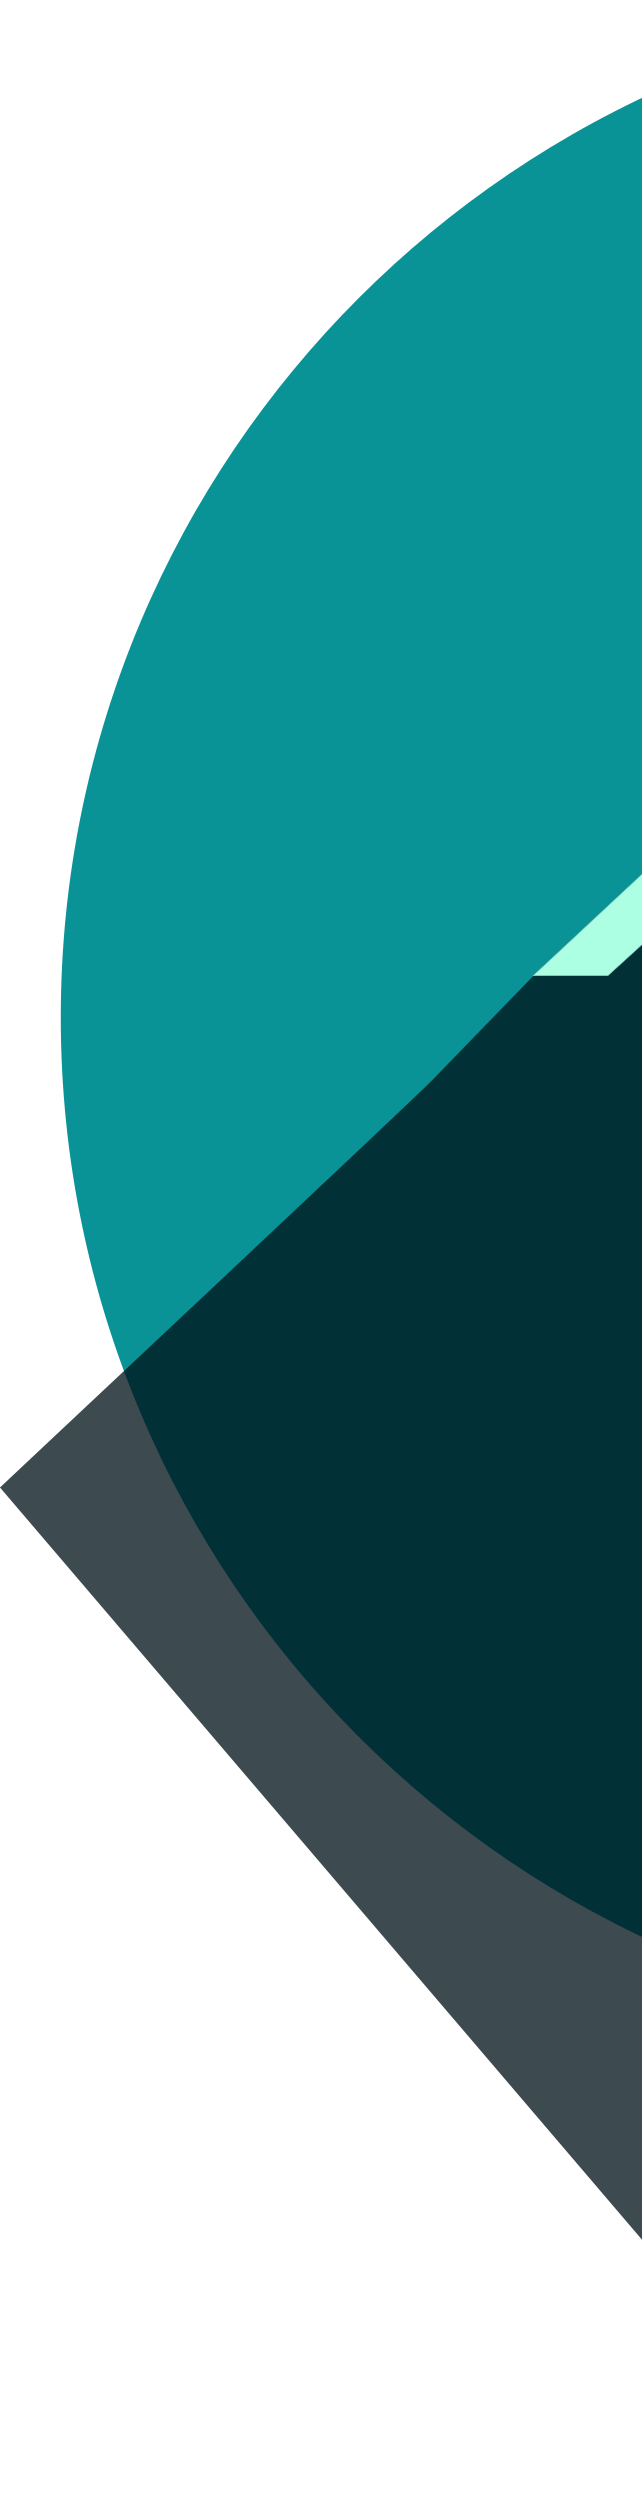
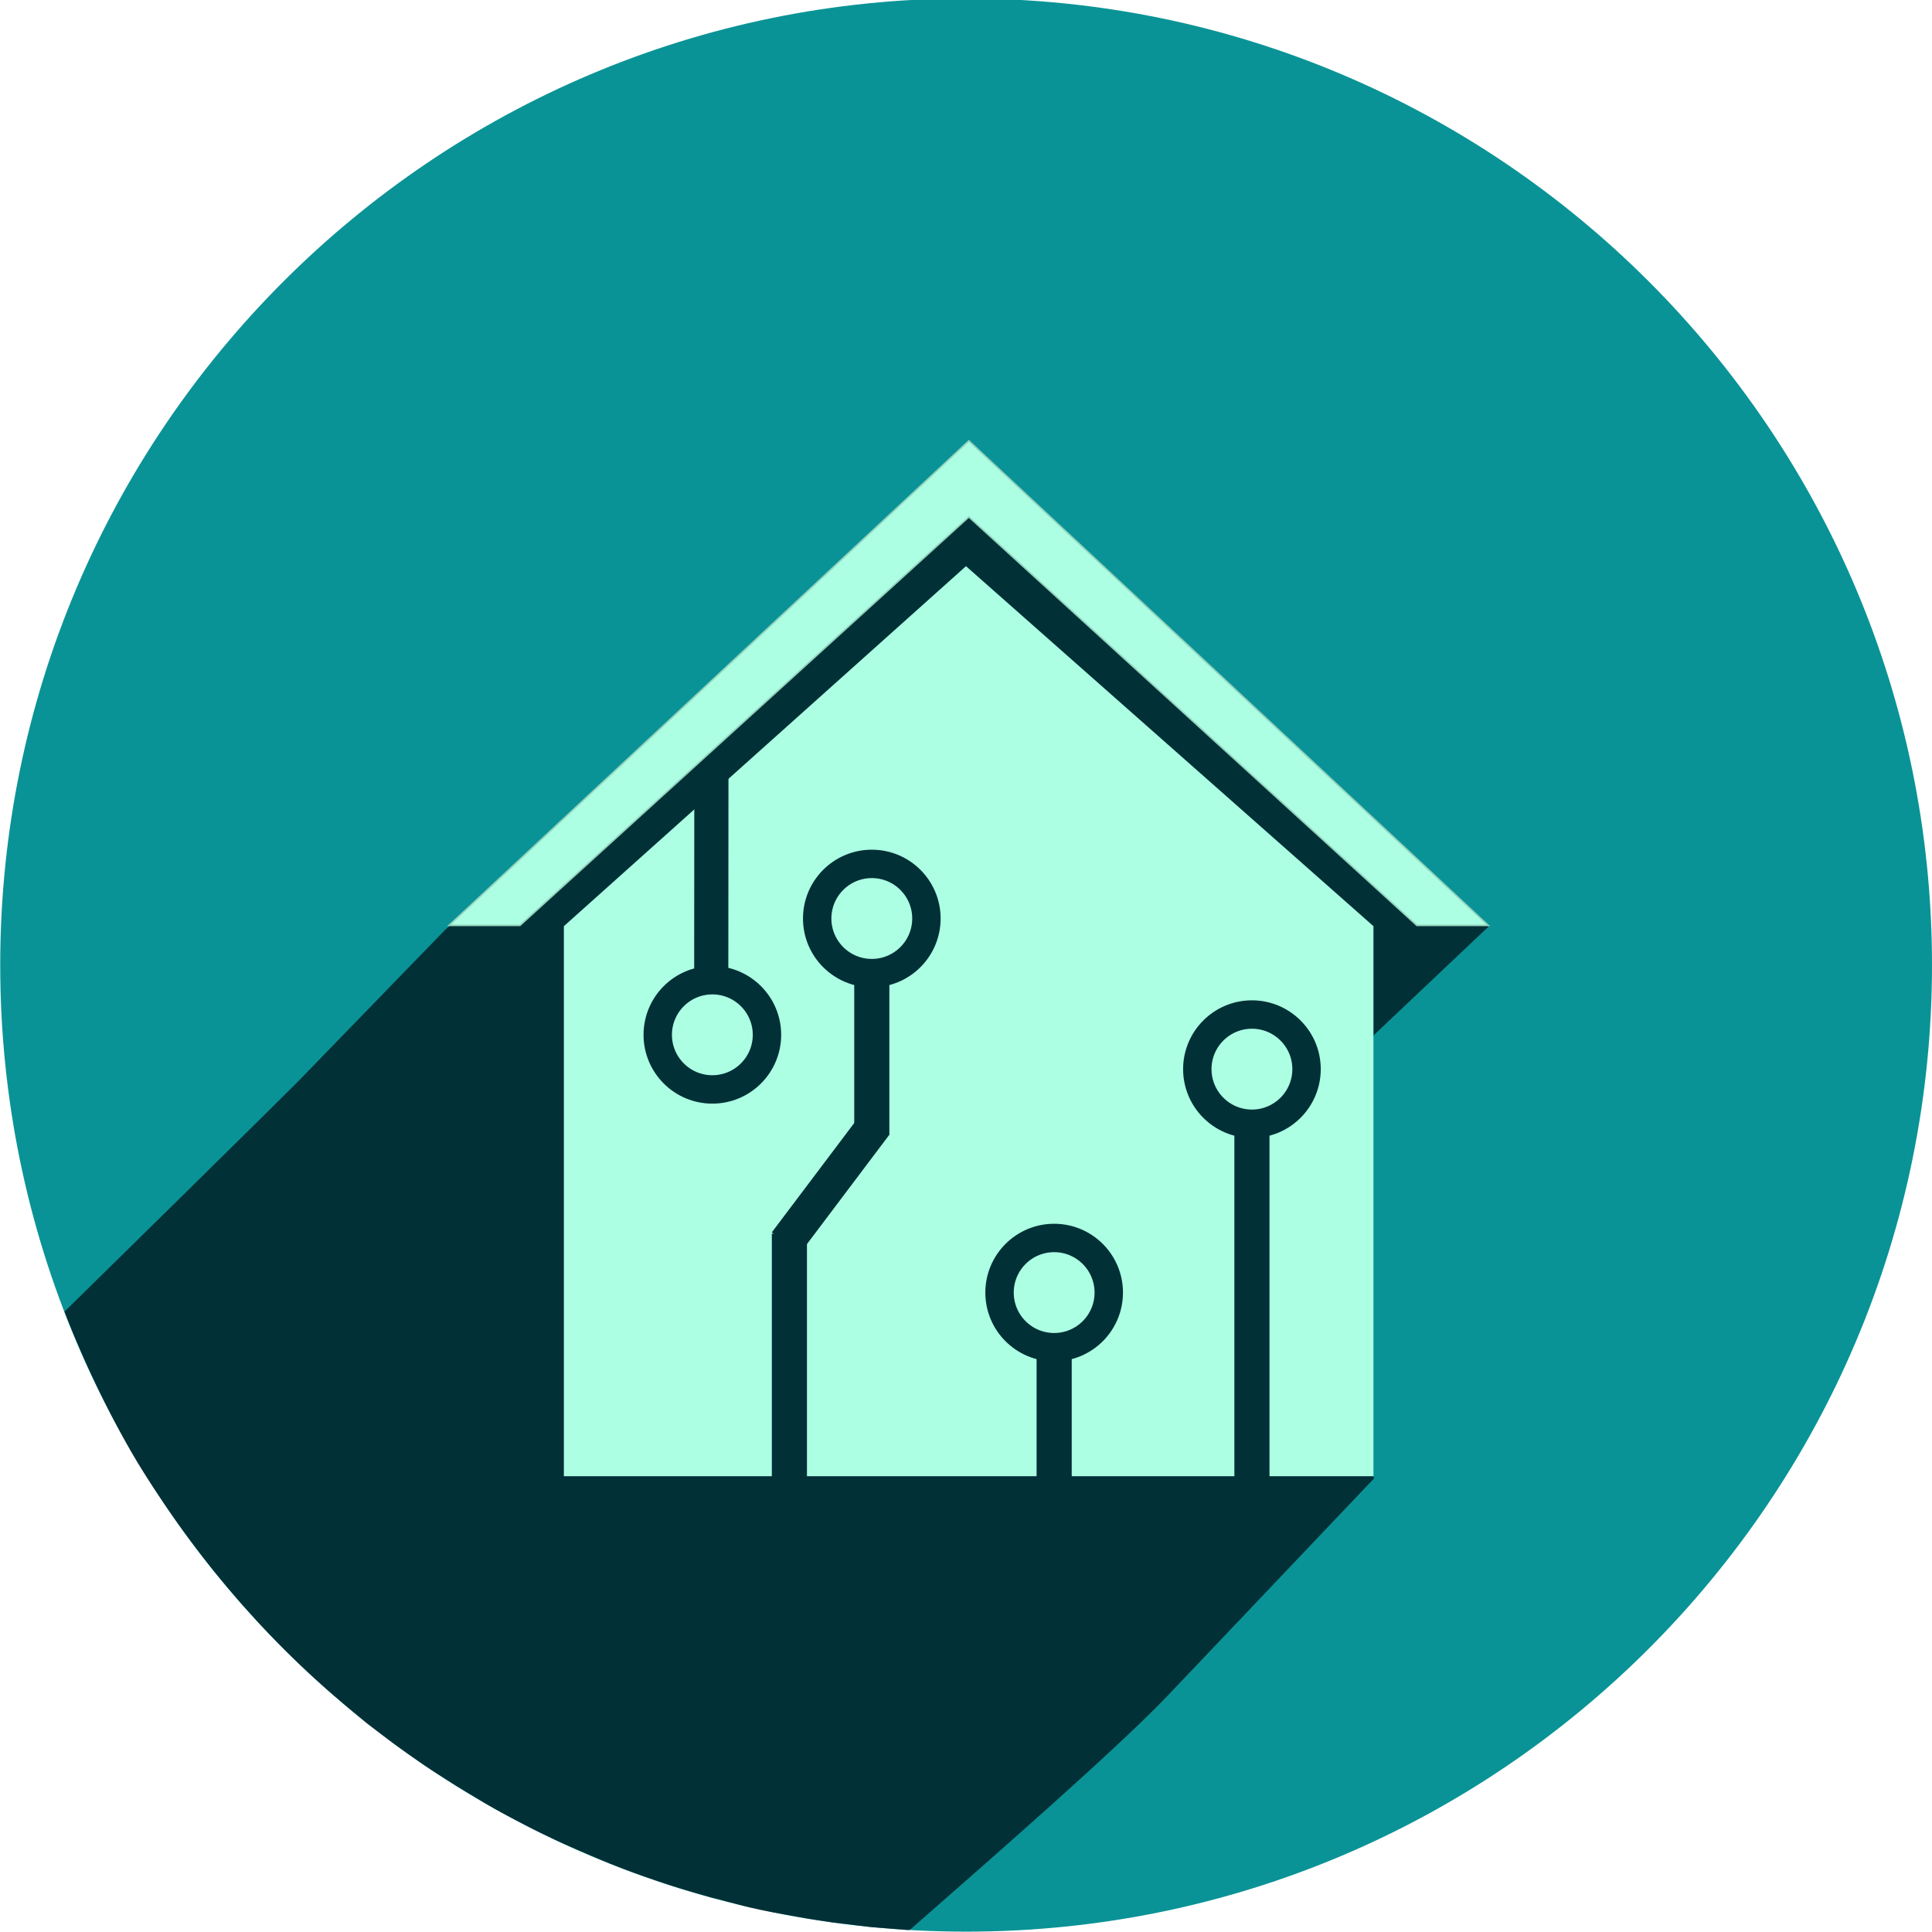
- <svg xmlns="http://www.w3.org/2000/svg" version="1.1" id="Слой_1" x="0px" y="0px" viewBox="0 0 1211.3 4720.8" style="enable-background:new 0 0 1211.3 4720.8;" xml:space="preserve">
-   <style type="text/css">
- 	.st0{fill:#B3B5B3;}
- 	.st1{fill:#0A9396;}
- 	.st2{fill-opacity:0;}
- 	.st3{fill:#001219;fill-opacity:0.76;}
- 	.st4{fill:#ACFFE3;}
- 	.st5{fill:#023037;}
- 	.st6{fill:#ACFFE3;stroke:#94D2BD;}
- 	.st7{fill:none;stroke:#023037;stroke-width:56.448;stroke-miterlimit:8.684;}
- </style>
-   <g id="_x30_2Zw57D7k_x5F_-qZ4BHvAEo2" transform="matrix(5.318627 0 0 5.318627 641.764 517.896)">
-     <path class="st0" d="M322.8,195.3l60,120h-120h-120l60-120l60-120L322.8,195.3z" />
+ <svg xmlns="http://www.w3.org/2000/svg" version="1.1" width="3840" height="3840" viewBox="0 0 1280 1280" xml:space="preserve">
+   <defs>
+ </defs>
+   <g transform="matrix(5.318627 0 0 5.318627 641.764 517.896)" id="02Zw57D7k_-qZ4BHvAEo2">
+     <path style="stroke: none; stroke-width: 1; stroke-dasharray: none; stroke-linecap: butt; stroke-dashoffset: 0; stroke-linejoin: miter; stroke-miterlimit: 4; fill: rgb(179,181,179); fill-rule: nonzero; opacity: 1;" transform=" translate(0, 0)" d="M 20 0 L 40 40 L 0 40 L -40 40 L -20 0 L 0 -40 z" stroke-linecap="round" />
  </g>
-   <g id="qo7j30ra8UUz-mTzItkjX" transform="matrix(1.126053 0 0 1.126875 640.0722 639.3735)">
-     <path class="st1" d="M1238.4-567.4c941.1,0,1704.9,763.8,1704.9,1704.9s-763.8,1704.9-1704.9,1704.9S-466.5,2078.6-466.5,1137.5   S297.3-567.4,1238.4-567.4z" />
+   <g transform="matrix(1.126053 0 0 1.126875 640.0722 639.3735)" id="qo7j30ra8UUz-mTzItkjX">
+     <path style="stroke: rgb(0,0,0); stroke-width: 0; stroke-dasharray: none; stroke-linecap: butt; stroke-dashoffset: 0; stroke-linejoin: miter; stroke-miterlimit: 4; fill: rgb(10,147,150); fill-rule: nonzero; opacity: 1;" transform=" translate(0, 0)" d="M 0 -568.293 C 313.698 -568.293 568.293 -313.698 568.293 0 C 568.293 313.698 313.698 568.293 0 568.293 C -313.698 568.293 -568.293 313.698 -568.293 0 C -568.293 -313.698 -313.698 -568.293 0 -568.293 z" stroke-linecap="round" />
  </g>
-   <g id="_x31_eUWEBcGDHsFtELe9bqYW" transform="matrix(1 0 0 1.003166 640 641.2897)">
-     <path class="st2" d="M-525.7-639.3h3840V3191h-3840V-639.3z" />
+   <g transform="matrix(1 0 0 1.003166 640 641.2897)" id="1eUWEBcGDHsFtELe9bqYW">
+     <path style="stroke: none; stroke-width: 0; stroke-dasharray: none; stroke-linecap: butt; stroke-dashoffset: 0; stroke-linejoin: miter; stroke-miterlimit: 4; fill: rgb(0,0,0); fill-opacity: 0; fill-rule: nonzero; opacity: 1;" transform=" translate(0, 0)" d="M -640 -640 L 640 -640 L 640 640 L -640 640 z" stroke-linecap="round" />
  </g>
-   <g id="PvRN6GaVFXpnOlmz9lRpw" transform="matrix(0.8847711 -1.017813 1.09912 0.9554505 559.0802 829.279)">
-     <path class="st3" d="M-1316.9,1284.1" />
-     <path class="st3" d="M-1312.8,1363.5" />
-     <path class="st3" d="M-1298.9,1468.1" />
-     <path class="st3" d="M-1287.1,1528.6" />
-     <path class="st3" d="M-1242.3,1679.9" />
-     <path class="st3" d="M-1177.5,1827.7" />
-     <path class="st3" d="M-1102.4,1954.2" />
-     <path class="st3" d="M-1023,2060.5" />
-     <path class="st3" d="M-1379.8,602c0,0,809.8,76.5,827.8,76.5l204,10.3L690.7,791l-35.3,966.8l-487-41.7l-238.1,420.2l-1053.1-68.6   l-487.6-40.2" />
+   <g transform="matrix(0.8847711 -1.017813 1.09912 0.9554505 559.0802 829.279)" id="PvRN6GaVFXpnOlmz9lRpw">
+     <path style="stroke: rgb(255,255,255); stroke-width: 0; stroke-dasharray: none; stroke-linecap: butt; stroke-dashoffset: 0; stroke-linejoin: miter; stroke-miterlimit: 4; fill: rgb(0,18,25); fill-opacity: 0.76; fill-rule: nonzero; opacity: 1;" transform=" translate(0.000006446, 0.00002)" d="M -303.993 97.539 C -306.567 90.189 -309.166 82.792 -311.125 76.419 C -314.235 66.296 -316.054 58.833 -316.054 58.833 C -316.054 58.833 -317.701 52.591 -318.935 47.113 C -320.17 41.636 -320.993 36.923 -320.993 36.923 L -322.877 26.939 C -322.877 26.939 -324.102 19.312 -324.566 16.629 C -326.072 7.905 -327.509 -7.902 -327.509 -7.902 L -328.61 -23.124 L -328.872 -34.369 C -328.872 -34.369 -328.955 -44.162 -328.955 -44.162 C -328.975 -70.092 -326.222 -96.439 -321.381 -121.463 C -320.328 -126.908 -319.12 -132.335 -317.883 -137.632 C -316.159 -145.014 -314.24 -152.208 -312.201 -159.218 C -309.596 -168.17 -306.92 -176.954 -303.859 -185.081 C -290.161 -221.448 -273.394 -249.702 -273.394 -249.702 C -273.394 -249.702 -113.578 -237.945 -107.578 -237.94 L -8.925 -232.95 L 328.956 -190.613 L 328.621 124.336 L 166.226 109.621 L 86.876 249.702 L -59.666 243.702 C -94.35 242.307 -173.663 232.226 -229.614 225.138 L -229.614 225.138 C -230.123 225.073 -230.583 224.82 -230.889 224.437 L -241.603 210.978 L -252.226 196.457 L -257.353 188.982 C -257.353 188.982 -260.611 184.143 -265.228 176.883 C -268.477 171.773 -272.484 165.598 -276.131 158.487 C -278.088 154.672 -282.405 146.824 -282.405 146.824 C -282.405 146.824 -288.215 135.374 -290.788 129.734 C -293.472 123.85 -299.317 110.889 -303.993 97.539 z" stroke-linecap="round" />
  </g>
-   <g id="U-ND2fjePb8QqmuhpNRA4" transform="matrix(6.332237 0 0 6.332237 641.764 676.571)">
-     <path class="st4" d="M93.7,184.4l126.2-113l127.9,113V357H93.7V184.4z" />
+   <g transform="matrix(6.332237 0 0 6.332237 641.764 676.571)" id="U-ND2fjePb8QqmuhpNRA4">
+     <path style="stroke: rgb(255,255,255); stroke-opacity: 0; stroke-width: 0; stroke-dasharray: none; stroke-linecap: butt; stroke-dashoffset: 0; stroke-linejoin: miter; stroke-miterlimit: 4; fill: rgb(172,255,227); fill-rule: nonzero; opacity: 1;" transform=" translate(0, -0.000005)" d="M -42.353 -9.941 L -0.279 -47.608 L 42.353 -9.941 L 42.353 47.608 L -42.353 47.608 z" stroke-linecap="round" />
  </g>
-   <g id="_x30_rrEGP0awx54RQOzC8ixf" transform="matrix(-0.1994457 0 0 2.09742 829.4371 864.7614)">
-     <path class="st5" d="M-9065.7,651.1h350v350h-350V651.1z" />
+   <g transform="matrix(-0.1994457 0 0 2.09742 829.4371 864.7614)" id="0rrEGP0awx54RQOzC8ixf">
+     <path style="stroke: rgb(255,255,255); stroke-width: 0; stroke-dasharray: none; stroke-linecap: butt; stroke-dashoffset: 0; stroke-linejoin: miter; stroke-miterlimit: 4; fill: rgb(2,48,55); fill-rule: nonzero; opacity: 1;" transform=" translate(-0.000005, -0.000005)" d="M -58.333 -58.333 L 58.333 -58.333 L 58.333 58.333 L -58.333 58.333 z" stroke-linecap="round" />
  </g>
-   <g id="ri_3XK5-IYK2INFE1B7sU" transform="matrix(-0.1994457 0 0 0.8232485 698.4045 935.2604)">
-     <path class="st5" d="M-7751.7,2100.8h350v350h-350V2100.8z" />
+   <g transform="matrix(-0.1994457 0 0 0.8232485 698.4045 935.2604)" id="ri_3XK5-IYK2INFE1B7sU">
+     <path style="stroke: rgb(255,255,255); stroke-width: 0; stroke-dasharray: none; stroke-linecap: butt; stroke-dashoffset: 0; stroke-linejoin: miter; stroke-miterlimit: 4; fill: rgb(2,48,55); fill-rule: nonzero; opacity: 1;" transform=" translate(-0.000005, -0.000005)" d="M -58.333 -58.333 L 58.333 -58.333 L 58.333 58.333 L -58.333 58.333 z" stroke-linecap="round" />
  </g>
-   <g id="k1-pWSvi5ptsrD_dmGIPU" transform="matrix(-0.1994457 0 0 1.4553 522.9919 902.2184)">
-     <path class="st5" d="M-5992.7,1067h350v350h-350V1067z" />
+   <g transform="matrix(-0.1994457 0 0 1.4553 522.9919 902.2184)" id="k1-pWSvi5ptsrD_dmGIPU">
+     <path style="stroke: rgb(255,255,255); stroke-width: 0; stroke-dasharray: none; stroke-linecap: butt; stroke-dashoffset: 0; stroke-linejoin: miter; stroke-miterlimit: 4; fill: rgb(2,48,55); fill-rule: nonzero; opacity: 1;" transform=" translate(-0.000005, -0.000005)" d="M -58.333 -58.333 L 58.333 -58.333 L 58.333 58.333 L -58.333 58.333 z" stroke-linecap="round" />
  </g>
-   <g id="_x37_h3Hmm6y4BVktHyv3crTd" transform="matrix(-0.1592844 -0.1200294 -0.508165 0.6743577 550.2921 784.1211)">
-     <path class="st5" d="M-9781.2,445.3l350,0v350l-350,0V445.3z" />
+   <g transform="matrix(-0.1592844 -0.1200294 -0.508165 0.6743577 550.2921 784.1211)" id="7h3Hmm6y4BVktHyv3crTd">
+     <path style="stroke: rgb(255,255,255); stroke-width: 0; stroke-dasharray: none; stroke-linecap: butt; stroke-dashoffset: 0; stroke-linejoin: miter; stroke-miterlimit: 4; fill: rgb(2,48,55); fill-rule: nonzero; opacity: 1;" transform=" translate(-0.000005, -0.000005)" d="M -58.333 -58.333 L 58.333 -58.333 L 58.333 58.333 L -58.333 58.333 z" stroke-linecap="round" />
  </g>
-   <g id="a-r2bPHLu8DVOvW0iFHNr" transform="matrix(-0.1994457 0 0 0.8833805 577.5923 700.2483)">
-     <path class="st5" d="M-6540.2,1413.9h350v350h-350V1413.9z" />
+   <g transform="matrix(-0.1994457 0 0 0.8833805 577.5923 700.2483)" id="a-r2bPHLu8DVOvW0iFHNr">
+     <path style="stroke: rgb(179,181,179); stroke-width: 0; stroke-dasharray: none; stroke-linecap: butt; stroke-dashoffset: 0; stroke-linejoin: miter; stroke-miterlimit: 4; fill: rgb(2,48,55); fill-rule: nonzero; opacity: 1;" transform=" translate(-0.000005, -0.000005)" d="M -58.333 -58.333 L 58.333 -58.333 L 58.333 58.333 L -58.333 58.333 z" stroke-linecap="round" />
  </g>
-   <g id="e9yTHknuMfW_w8uiKUK4M" transform="matrix(1.013992 0 0 1.040775 641.764 452.5815)">
-     <path class="st6" d="M499.1,1335.3H360.2L1378.9,410L2397,1335.3h-140l-878.1-780L499.1,1335.3z" />
+   <g transform="matrix(1.013992 0 0 1.040775 641.764 452.5815)" id="e9yTHknuMfW_w8uiKUK4M">
+     <path style="stroke: rgb(148,210,189); stroke-width: 1; stroke-dasharray: none; stroke-linecap: butt; stroke-dashoffset: 0; stroke-linejoin: miter; stroke-miterlimit: 4; fill: rgb(172,255,227); fill-rule: nonzero; opacity: 1;" transform=" translate(-0.000005, -0.000005)" d="M -293.158 154.211 L -339.474 154.211 L 0.117 -154.211 L 339.474 154.211 L 292.814 154.211 L 0.117 -105.789 z" stroke-linecap="round" />
  </g>
-   <g id="m6w8tHR4sJZCiAJUqnZ6R" transform="matrix(0.7236885 0 0 0.7236885 829.4371 708.3341)">
-     <path class="st7" d="M2450.2,1811.8c82.8,0,150,67.2,150,150s-67.2,150-150,150s-150-67.2-150-150S2367.4,1811.8,2450.2,1811.8z" />
+   <g transform="matrix(0.7236885 0 0 0.7236885 829.4371 708.3341)" id="m6w8tHR4sJZCiAJUqnZ6R">
+     <path style="stroke: rgb(2,48,55); stroke-width: 26; stroke-dasharray: none; stroke-linecap: butt; stroke-dashoffset: 0; stroke-linejoin: miter; stroke-miterlimit: 4; fill: none; fill-rule: nonzero; opacity: 1;" transform=" translate(0, 0)" d="M 0 -50 C 27.6 -50 50 -27.6 50 0 C 50 27.6 27.6 50 0 50 C -27.6 50 -50 27.6 -50 0 C -50 -27.6 -27.6 -50 0 -50 z" stroke-linecap="round" />
  </g>
-   <g id="rMcGZRp2eJ8CV3Po_SU8o" transform="matrix(0.7236885 0 0 0.7236885 698.4045 856.3712)">
-     <path class="st7" d="M2088.1,2220.9c82.8,0,150,67.2,150,150s-67.2,150-150,150s-150-67.2-150-150S2005.3,2220.9,2088.1,2220.9z" />
+   <g transform="matrix(0.7236885 0 0 0.7236885 698.4045 856.3712)" id="rMcGZRp2eJ8CV3Po_SU8o">
+     <path style="stroke: rgb(2,48,55); stroke-width: 26; stroke-dasharray: none; stroke-linecap: butt; stroke-dashoffset: 0; stroke-linejoin: miter; stroke-miterlimit: 4; fill: none; fill-rule: nonzero; opacity: 1;" transform=" translate(0, 0)" d="M 0 -50 C 27.6 -50 50 -27.6 50 0 C 50 27.6 27.6 50 0 50 C -27.6 50 -50 27.6 -50 0 C -50 -27.6 -27.6 -50 0 -50 z" stroke-linecap="round" />
  </g>
-   <g id="RJQ5ATWUkEskTIq6AkETD" transform="matrix(0.7236885 0 0 0.7236885 471.952 685.5924)">
-     <path class="st7" d="M1462.3,1749c82.8,0,150,67.2,150,150s-67.2,150-150,150s-150-67.2-150-150S1379.5,1749,1462.3,1749z" />
+   <g transform="matrix(0.7236885 0 0 0.7236885 471.952 685.5924)" id="RJQ5ATWUkEskTIq6AkETD">
+     <path style="stroke: rgb(2,48,55); stroke-width: 26; stroke-dasharray: none; stroke-linecap: butt; stroke-dashoffset: 0; stroke-linejoin: miter; stroke-miterlimit: 4; fill: none; fill-rule: nonzero; opacity: 1;" transform=" translate(0, 0)" d="M 0 -50 C 27.6 -50 50 -27.6 50 0 C 50 27.6 27.6 50 0 50 C -27.6 50 -50 27.6 -50 0 C -50 -27.6 -27.6 -50 0 -50 z" stroke-linecap="round" />
  </g>
-   <g id="EtlXtbTQnIJfsXFUO95qt" transform="matrix(0.7236885 0 0 0.7236885 577.5923 608.5368)">
-     <path class="st7" d="M1754.2,1536c82.8,0,150,67.2,150,150c0,82.8-67.2,150-150,150s-150-67.2-150-150   C1604.2,1603.2,1671.4,1536,1754.2,1536z" />
+   <g transform="matrix(0.7236885 0 0 0.7236885 577.5923 608.5368)" id="EtlXtbTQnIJfsXFUO95qt">
+     <path style="stroke: rgb(2,48,55); stroke-width: 26; stroke-dasharray: none; stroke-linecap: butt; stroke-dashoffset: 0; stroke-linejoin: miter; stroke-miterlimit: 4; fill: none; fill-rule: nonzero; opacity: 1;" transform=" translate(0, 0)" d="M 0 -50 C 27.6 -50 50 -27.6 50 0 C 50 27.6 27.6 50 0 50 C -27.6 50 -50 27.6 -50 0 C -50 -27.6 -27.6 -50 0 -50 z" stroke-linecap="round" />
  </g>
-   <g id="BSnYLaIlmNP_II94x27VC" transform="matrix(-0.18513 -0.003231456 0.01135925 -0.7927577 471.4141 581.3573)">
-     <path class="st5" d="M-5996-1718.9l366.6-2.6l27.2,464.8l-361.8,84.4L-5996-1718.9z" />
+   <g transform="matrix(-0.18513 -0.003231456 0.01135925 -0.7927577 471.4141 581.3573)" id="BSnYLaIlmNP_II94x27VC">
+     <path style="stroke: rgb(255,255,255); stroke-width: 0; stroke-dasharray: none; stroke-linecap: butt; stroke-dashoffset: 0; stroke-linejoin: miter; stroke-miterlimit: 4; fill: rgb(2,48,55); fill-rule: nonzero; opacity: 1;" transform=" translate(0, 0)" d="M -65.62 -90.66 L 56.566 -91.528 L 65.62 63.41 L -54.974 91.528 z" stroke-linecap="round" />
  </g>
</svg>
